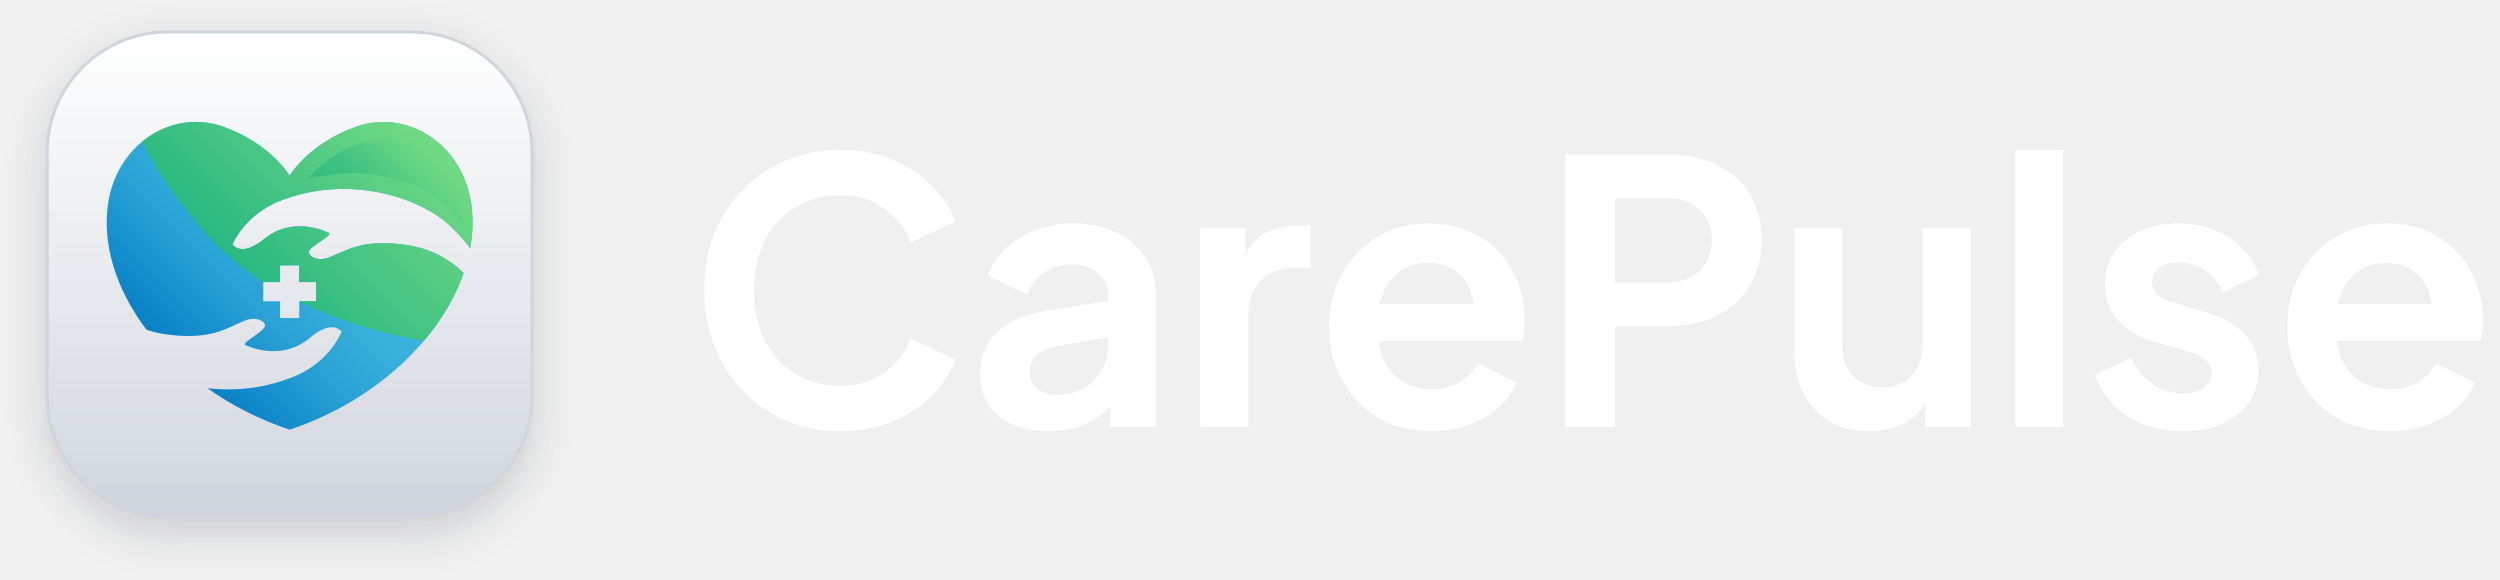
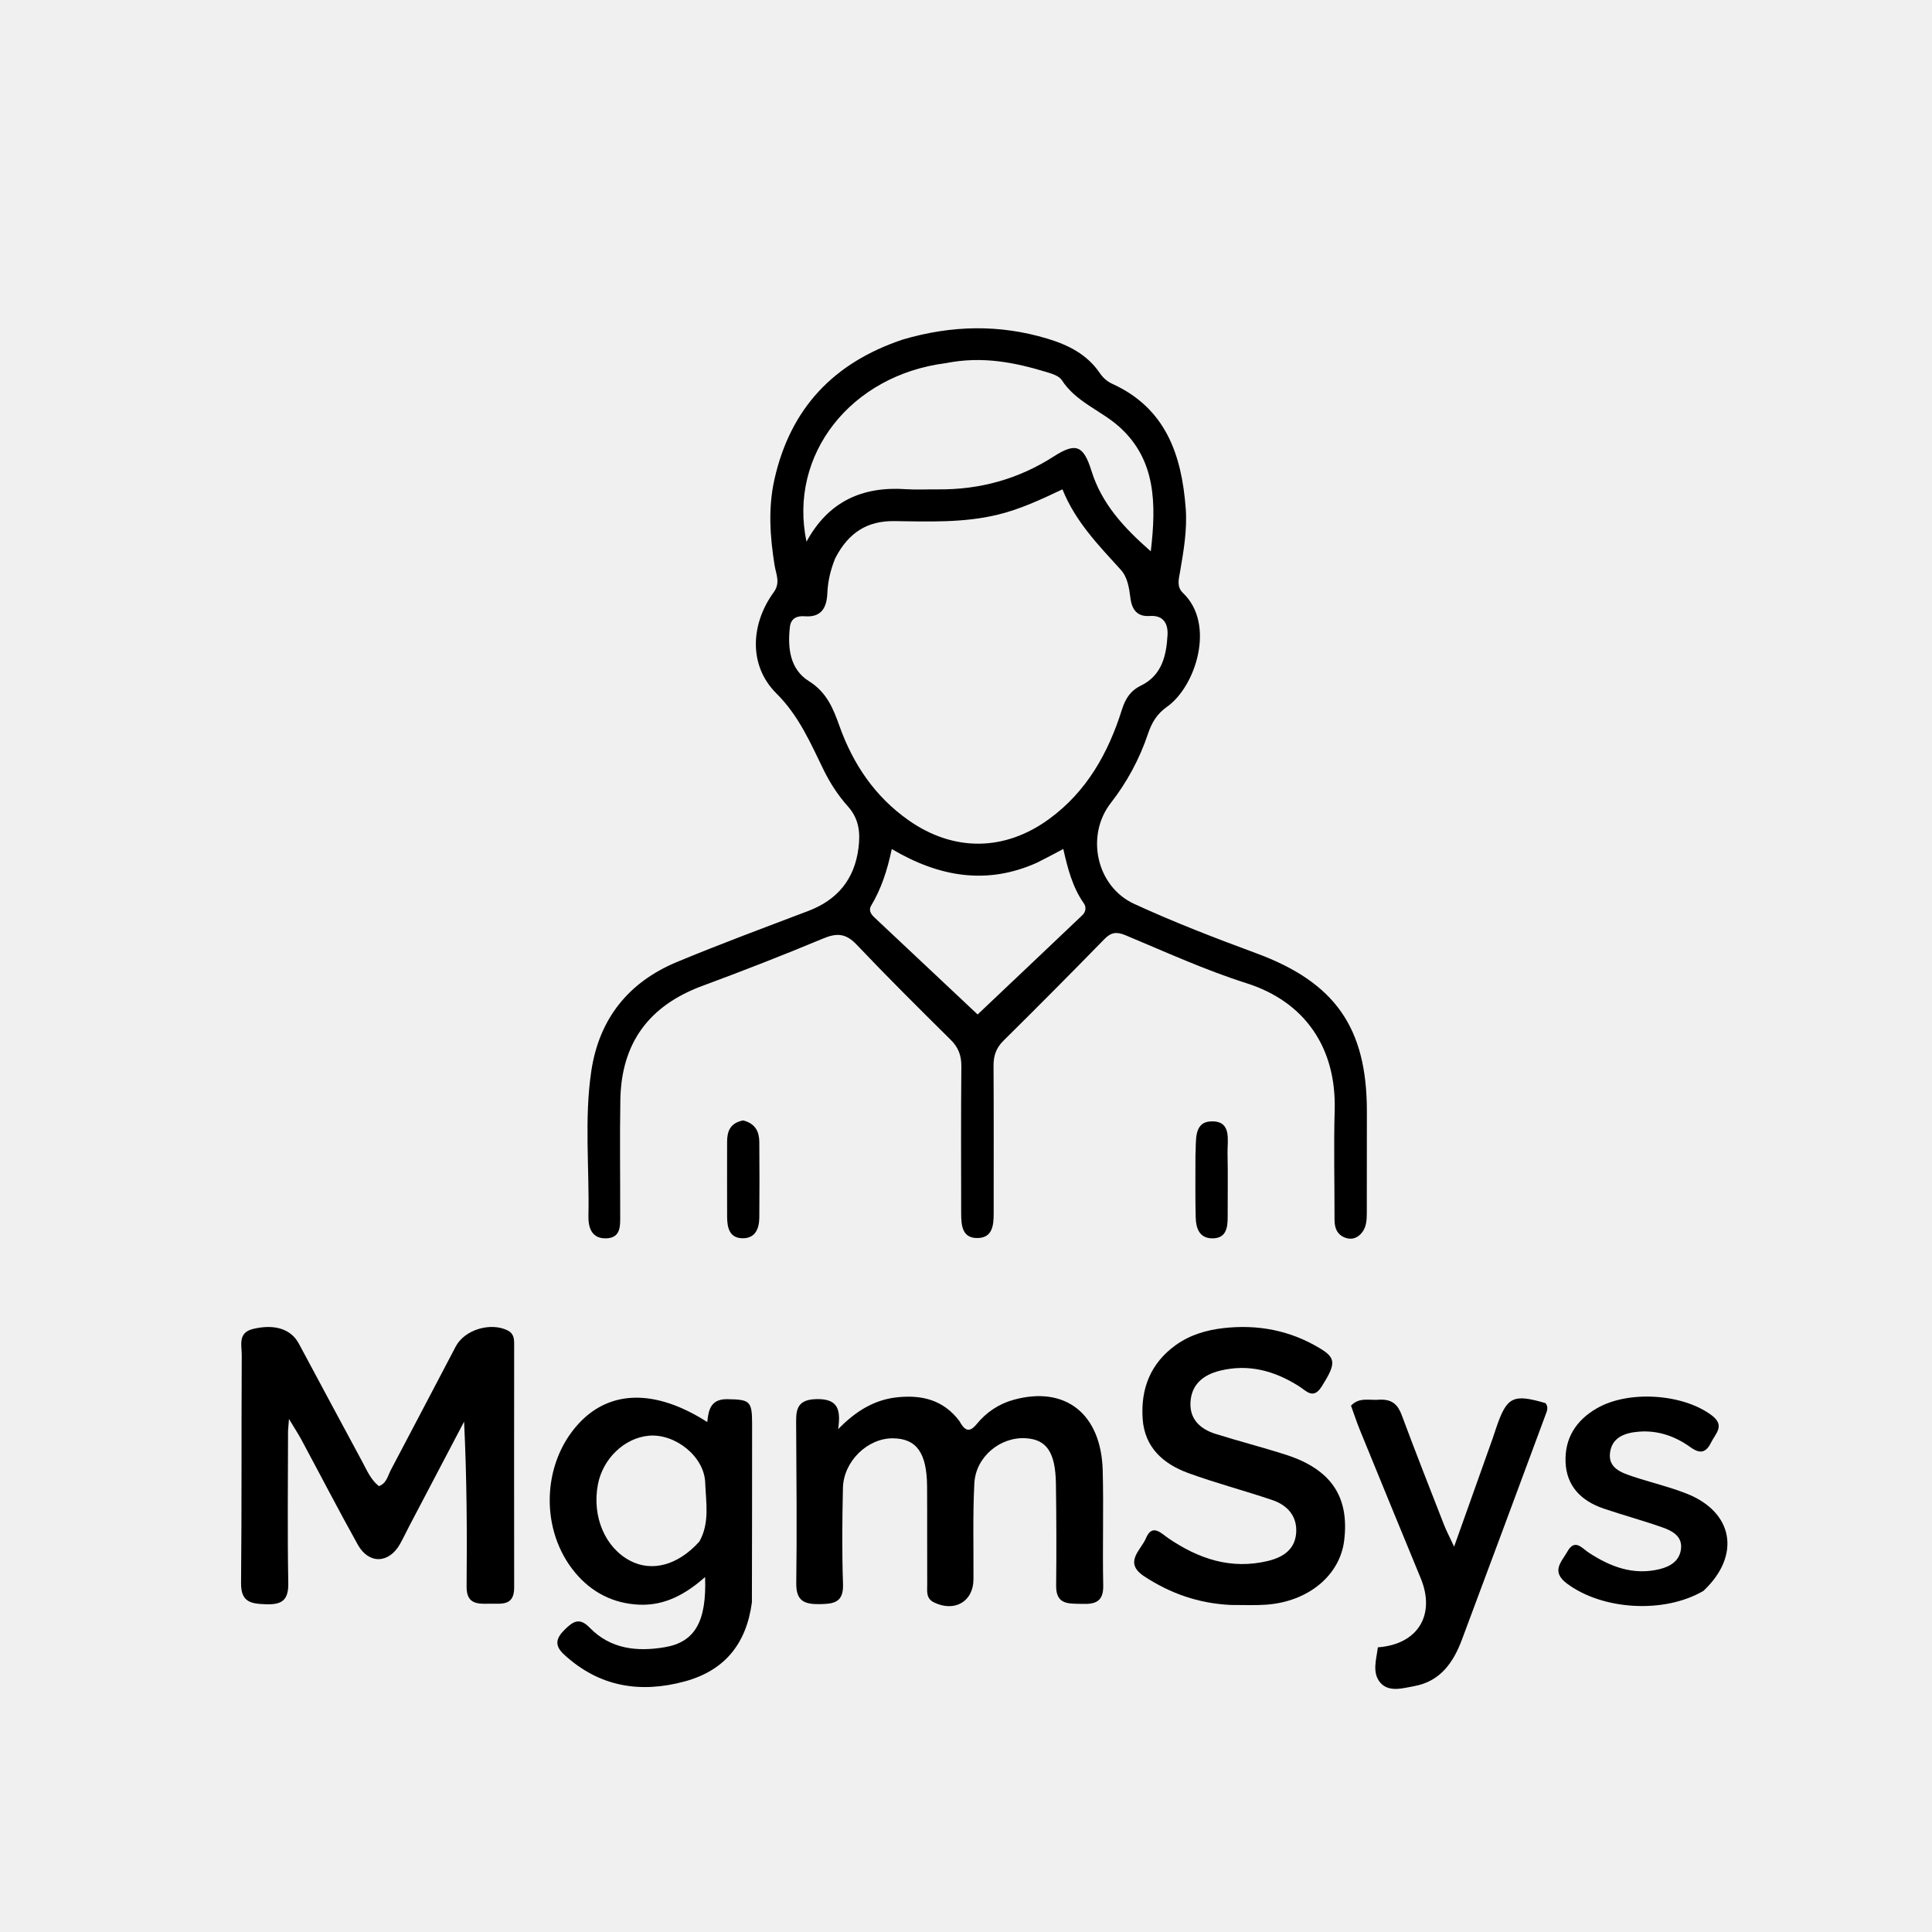
- <svg xmlns="http://www.w3.org/2000/svg" width="164" height="38" viewBox="0 0 164 38" fill="none">
-   <g filter="url(#filter0_dd_4155_249)">
-     <rect x="3.1" y="2.1" width="31.8" height="31.8" rx="7.9" fill="white" />
-     <rect x="3.1" y="2.1" width="31.8" height="31.8" rx="7.9" fill="url(#paint0_linear_4155_249)" />
-     <rect x="3.1" y="2.1" width="31.8" height="31.8" rx="7.9" stroke="#D0D5DD" stroke-width="0.2" />
-     <path d="M18.355 13.183C22.71 11.45 27.474 12.818 29.637 14.913C30.106 15.367 30.504 15.828 30.845 16.285C31.039 15.211 31.055 14.14 30.868 13.105C30.185 9.326 26.619 7.186 23.423 8.291C20.241 9.392 19 11.532 19 11.532C19 11.532 17.759 9.392 14.578 8.291C11.381 7.186 7.816 9.327 7.133 13.105C6.628 15.894 7.584 18.939 9.61 21.63C10.037 21.773 10.485 21.881 10.959 21.943C13.798 22.316 14.818 21.557 16.018 21.049C16.814 20.711 17.413 21.094 17.384 21.363C17.339 21.779 15.769 22.489 16.106 22.639C17.435 23.228 19.072 23.233 20.305 22.18C21.838 20.871 22.411 21.766 22.411 21.766C22.411 21.766 21.65 23.708 19.358 24.672C17.446 25.476 15.442 25.674 13.611 25.468C15.19 26.585 17.003 27.52 19 28.188C24.71 26.278 28.928 22.187 30.415 17.91C29.407 16.916 28.172 16.299 26.699 16.076C23.867 15.647 22.832 16.386 21.623 16.871C20.82 17.193 20.229 16.798 20.263 16.53C20.316 16.115 21.9 15.435 21.566 15.279C20.249 14.663 18.613 14.626 17.358 15.655C15.8 16.933 15.245 16.027 15.245 16.027C15.245 16.027 16.044 14.101 18.355 13.183ZM17.271 18.505H18.371V17.405H19.63V18.505H20.73V19.764H19.63V20.864H18.371V19.764H17.271V18.505Z" fill="url(#paint1_linear_4155_249)" />
-     <path d="M17.271 18.505H18.371V17.405H19.63V18.505H20.73V19.764H19.638C21.26 20.583 24.238 21.803 27.818 22.345C28.996 20.952 29.881 19.443 30.414 17.91C29.407 16.916 28.171 16.3 26.699 16.076C23.867 15.647 22.832 16.386 21.623 16.871C20.82 17.193 20.228 16.798 20.263 16.53C20.316 16.115 21.9 15.435 21.566 15.279C20.249 14.663 18.612 14.626 17.358 15.655C15.8 16.933 15.244 16.027 15.244 16.027C15.244 16.027 16.044 14.101 18.354 13.182C22.71 11.45 27.474 12.818 29.637 14.913C30.106 15.367 30.504 15.827 30.845 16.285C31.039 15.21 31.055 14.14 30.868 13.105C30.184 9.326 26.619 7.185 23.423 8.291C20.241 9.392 19 11.532 19 11.532C19 11.532 17.759 9.392 14.577 8.291C12.752 7.659 10.807 8.088 9.346 9.275C10.032 10.744 10.836 12.117 13.125 14.877C14.987 17.122 17.271 18.505 17.271 18.505Z" fill="url(#paint2_linear_4155_249)" />
-     <path opacity="0.31" d="M27.277 9.649C24.271 8.139 21.169 10.489 20.185 11.73C21.882 11.372 23.367 11.189 25.246 11.584C28.025 12.168 29.065 13.171 30.306 14.654C30.087 11.907 28.352 10.19 27.277 9.649Z" fill="url(#paint3_linear_4155_249)" />
-   </g>
-   <path d="M55.128 28.288C53.848 28.288 52.664 28.056 51.576 27.592C50.504 27.128 49.56 26.48 48.744 25.648C47.944 24.816 47.32 23.84 46.872 22.72C46.424 21.6 46.2 20.376 46.2 19.048C46.2 17.72 46.416 16.496 46.848 15.376C47.296 14.24 47.92 13.264 48.72 12.448C49.536 11.616 50.488 10.976 51.576 10.528C52.664 10.064 53.848 9.832 55.128 9.832C56.408 9.832 57.552 10.048 58.56 10.48C59.584 10.912 60.448 11.488 61.152 12.208C61.856 12.912 62.36 13.688 62.664 14.536L59.736 15.904C59.4 15.008 58.832 14.272 58.032 13.696C57.232 13.104 56.264 12.808 55.128 12.808C54.008 12.808 53.016 13.072 52.152 13.6C51.304 14.128 50.64 14.856 50.16 15.784C49.696 16.712 49.464 17.8 49.464 19.048C49.464 20.296 49.696 21.392 50.16 22.336C50.64 23.264 51.304 23.992 52.152 24.52C53.016 25.048 54.008 25.312 55.128 25.312C56.264 25.312 57.232 25.024 58.032 24.448C58.832 23.856 59.4 23.112 59.736 22.216L62.664 23.584C62.36 24.432 61.856 25.216 61.152 25.936C60.448 26.64 59.584 27.208 58.56 27.64C57.552 28.072 56.408 28.288 55.128 28.288ZM68.776 28.288C67.864 28.288 67.072 28.136 66.4 27.832C65.728 27.528 65.208 27.096 64.84 26.536C64.472 25.96 64.288 25.296 64.288 24.544C64.288 23.824 64.448 23.184 64.768 22.624C65.088 22.048 65.584 21.568 66.256 21.184C66.928 20.8 67.776 20.528 68.8 20.368L73.072 19.672V22.072L69.4 22.696C68.776 22.808 68.312 23.008 68.008 23.296C67.704 23.584 67.552 23.96 67.552 24.424C67.552 24.872 67.72 25.232 68.056 25.504C68.408 25.76 68.84 25.888 69.352 25.888C70.008 25.888 70.584 25.752 71.08 25.48C71.592 25.192 71.984 24.8 72.256 24.304C72.544 23.808 72.688 23.264 72.688 22.672V19.312C72.688 18.752 72.464 18.288 72.016 17.92C71.584 17.536 71.008 17.344 70.288 17.344C69.616 17.344 69.016 17.528 68.488 17.896C67.976 18.248 67.6 18.72 67.36 19.312L64.792 18.064C65.048 17.376 65.448 16.784 65.992 16.288C66.552 15.776 67.208 15.376 67.96 15.088C68.712 14.8 69.528 14.656 70.408 14.656C71.48 14.656 72.424 14.856 73.24 15.256C74.056 15.64 74.688 16.184 75.136 16.888C75.6 17.576 75.832 18.384 75.832 19.312V28H72.856V25.768L73.528 25.72C73.192 26.28 72.792 26.752 72.328 27.136C71.864 27.504 71.336 27.792 70.744 28C70.152 28.192 69.496 28.288 68.776 28.288ZM78.737 28V14.944H81.689V17.848L81.449 17.416C81.753 16.44 82.225 15.76 82.865 15.376C83.521 14.992 84.305 14.8 85.217 14.8H85.985V17.584H84.857C83.961 17.584 83.241 17.864 82.697 18.424C82.153 18.968 81.881 19.736 81.881 20.728V28H78.737ZM93.906 28.288C92.562 28.288 91.386 27.984 90.378 27.376C89.37 26.768 88.586 25.944 88.026 24.904C87.466 23.864 87.186 22.712 87.186 21.448C87.186 20.136 87.466 18.976 88.026 17.968C88.602 16.944 89.378 16.136 90.354 15.544C91.346 14.952 92.45 14.656 93.666 14.656C94.69 14.656 95.586 14.824 96.354 15.16C97.138 15.496 97.802 15.96 98.346 16.552C98.89 17.144 99.306 17.824 99.594 18.592C99.882 19.344 100.026 20.16 100.026 21.04C100.026 21.264 100.01 21.496 99.978 21.736C99.962 21.976 99.922 22.184 99.858 22.36H89.778V19.96H98.082L96.594 21.088C96.738 20.352 96.698 19.696 96.474 19.12C96.266 18.544 95.914 18.088 95.418 17.752C94.938 17.416 94.354 17.248 93.666 17.248C93.01 17.248 92.426 17.416 91.914 17.752C91.402 18.072 91.01 18.552 90.738 19.192C90.482 19.816 90.386 20.576 90.45 21.472C90.386 22.272 90.49 22.984 90.762 23.608C91.05 24.216 91.466 24.688 92.01 25.024C92.57 25.36 93.21 25.528 93.93 25.528C94.65 25.528 95.258 25.376 95.754 25.072C96.266 24.768 96.666 24.36 96.954 23.848L99.498 25.096C99.242 25.72 98.842 26.272 98.298 26.752C97.754 27.232 97.106 27.608 96.354 27.88C95.618 28.152 94.802 28.288 93.906 28.288ZM102.673 28V10.12H109.345C110.561 10.12 111.633 10.344 112.561 10.792C113.505 11.224 114.241 11.864 114.769 12.712C115.297 13.544 115.561 14.56 115.561 15.76C115.561 16.944 115.289 17.96 114.745 18.808C114.217 19.64 113.489 20.28 112.561 20.728C111.633 21.176 110.561 21.4 109.345 21.4H105.937V28H102.673ZM105.937 18.52H109.393C109.985 18.52 110.497 18.408 110.929 18.184C111.361 17.944 111.697 17.616 111.937 17.2C112.177 16.784 112.297 16.304 112.297 15.76C112.297 15.2 112.177 14.72 111.937 14.32C111.697 13.904 111.361 13.584 110.929 13.36C110.497 13.12 109.985 13 109.393 13H105.937V18.52ZM122.628 28.288C121.62 28.288 120.74 28.064 119.988 27.616C119.252 27.168 118.684 26.544 118.284 25.744C117.9 24.944 117.708 24.008 117.708 22.936V14.944H120.852V22.672C120.852 23.216 120.956 23.696 121.164 24.112C121.388 24.512 121.7 24.832 122.1 25.072C122.516 25.296 122.98 25.408 123.492 25.408C124.004 25.408 124.46 25.296 124.86 25.072C125.26 24.832 125.572 24.504 125.796 24.088C126.02 23.672 126.132 23.176 126.132 22.6V14.944H129.276V28H126.3V25.432L126.564 25.888C126.26 26.688 125.756 27.288 125.052 27.688C124.364 28.088 123.556 28.288 122.628 28.288ZM132.198 28V9.832H135.342V28H132.198ZM143.213 28.288C141.821 28.288 140.605 27.96 139.565 27.304C138.541 26.632 137.837 25.728 137.453 24.592L139.805 23.464C140.141 24.2 140.605 24.776 141.197 25.192C141.805 25.608 142.477 25.816 143.213 25.816C143.789 25.816 144.245 25.688 144.581 25.432C144.917 25.176 145.085 24.84 145.085 24.424C145.085 24.168 145.013 23.96 144.869 23.8C144.741 23.624 144.557 23.48 144.317 23.368C144.093 23.24 143.845 23.136 143.573 23.056L141.437 22.456C140.333 22.136 139.493 21.648 138.917 20.992C138.357 20.336 138.077 19.56 138.077 18.664C138.077 17.864 138.277 17.168 138.677 16.576C139.093 15.968 139.661 15.496 140.381 15.16C141.117 14.824 141.957 14.656 142.901 14.656C144.133 14.656 145.221 14.952 146.165 15.544C147.109 16.136 147.781 16.968 148.181 18.04L145.781 19.168C145.557 18.576 145.181 18.104 144.653 17.752C144.125 17.4 143.533 17.224 142.877 17.224C142.349 17.224 141.933 17.344 141.629 17.584C141.325 17.824 141.173 18.136 141.173 18.52C141.173 18.76 141.237 18.968 141.365 19.144C141.493 19.32 141.669 19.464 141.893 19.576C142.133 19.688 142.405 19.792 142.709 19.888L144.797 20.512C145.869 20.832 146.693 21.312 147.269 21.952C147.861 22.592 148.157 23.376 148.157 24.304C148.157 25.088 147.949 25.784 147.533 26.392C147.117 26.984 146.541 27.448 145.805 27.784C145.069 28.12 144.205 28.288 143.213 28.288ZM156.765 28.288C155.421 28.288 154.245 27.984 153.237 27.376C152.229 26.768 151.445 25.944 150.885 24.904C150.325 23.864 150.045 22.712 150.045 21.448C150.045 20.136 150.325 18.976 150.885 17.968C151.461 16.944 152.237 16.136 153.213 15.544C154.205 14.952 155.309 14.656 156.525 14.656C157.549 14.656 158.445 14.824 159.213 15.16C159.997 15.496 160.661 15.96 161.205 16.552C161.749 17.144 162.165 17.824 162.453 18.592C162.741 19.344 162.885 20.16 162.885 21.04C162.885 21.264 162.869 21.496 162.837 21.736C162.821 21.976 162.781 22.184 162.717 22.36H152.637V19.96H160.941L159.453 21.088C159.597 20.352 159.557 19.696 159.333 19.12C159.125 18.544 158.773 18.088 158.277 17.752C157.797 17.416 157.213 17.248 156.525 17.248C155.869 17.248 155.285 17.416 154.773 17.752C154.261 18.072 153.869 18.552 153.597 19.192C153.341 19.816 153.245 20.576 153.309 21.472C153.245 22.272 153.349 22.984 153.621 23.608C153.909 24.216 154.325 24.688 154.869 25.024C155.429 25.36 156.069 25.528 156.789 25.528C157.509 25.528 158.117 25.376 158.613 25.072C159.125 24.768 159.525 24.36 159.813 23.848L162.357 25.096C162.101 25.72 161.701 26.272 161.157 26.752C160.613 27.232 159.965 27.608 159.213 27.88C158.477 28.152 157.661 28.288 156.765 28.288Z" fill="white" />
-   <defs>
-     <filter id="filter0_dd_4155_249" x="0" y="0" width="38" height="38" filterUnits="userSpaceOnUse" color-interpolation-filters="sRGB">
-       <feFlood flood-opacity="0" result="BackgroundImageFix" />
-       <feColorMatrix in="SourceAlpha" type="matrix" values="0 0 0 0 0 0 0 0 0 0 0 0 0 0 0 0 0 0 127 0" result="hardAlpha" />
-       <feOffset dy="1" />
-       <feGaussianBlur stdDeviation="1" />
-       <feColorMatrix type="matrix" values="0 0 0 0 0.063 0 0 0 0 0.094 0 0 0 0 0.157 0 0 0 0.06 0" />
-       <feBlend mode="normal" in2="BackgroundImageFix" result="effect1_dropShadow_4155_249" />
-       <feColorMatrix in="SourceAlpha" type="matrix" values="0 0 0 0 0 0 0 0 0 0 0 0 0 0 0 0 0 0 127 0" result="hardAlpha" />
-       <feOffset dy="1" />
-       <feGaussianBlur stdDeviation="1.5" />
-       <feColorMatrix type="matrix" values="0 0 0 0 0.063 0 0 0 0 0.094 0 0 0 0 0.157 0 0 0 0.1 0" />
-       <feBlend mode="normal" in2="effect1_dropShadow_4155_249" result="effect2_dropShadow_4155_249" />
-       <feBlend mode="normal" in="SourceGraphic" in2="effect2_dropShadow_4155_249" result="shape" />
-     </filter>
-     <linearGradient id="paint0_linear_4155_249" x1="19" y1="2" x2="19" y2="34" gradientUnits="userSpaceOnUse">
-       <stop stop-color="white" />
-       <stop offset="1" stop-color="#D0D5DD" />
-     </linearGradient>
-     <linearGradient id="paint1_linear_4155_249" x1="10.199" y1="24.214" x2="27.835" y2="6.578" gradientUnits="userSpaceOnUse">
-       <stop stop-color="#0076C1" />
-       <stop offset="0.074" stop-color="#0B82C6" />
-       <stop offset="0.277" stop-color="#269ED3" />
-       <stop offset="0.455" stop-color="#36AFDA" />
-       <stop offset="0.587" stop-color="#3CB5DD" />
-     </linearGradient>
-     <linearGradient id="paint2_linear_4155_249" x1="10.139" y1="24.254" x2="27.827" y2="6.565" gradientUnits="userSpaceOnUse">
-       <stop stop-color="#00A482" />
-       <stop offset="1" stop-color="#79DD83" />
-     </linearGradient>
-     <linearGradient id="paint3_linear_4155_249" x1="24.861" y1="13.507" x2="28.529" y2="10.113" gradientUnits="userSpaceOnUse">
-       <stop stop-color="#00A482" />
-       <stop offset="1" stop-color="#79DD83" />
-     </linearGradient>
-   </defs>
+ <svg xmlns="http://www.w3.org/2000/svg" version="1.1" id="Layer_1" x="0px" y="0px" width="100%" viewBox="0 0 512 512" enable-background="new 0 0 512 512" xml:space="preserve">
+   <path fill="#000000" opacity="1" stroke="none" d=" M239.258,89.977   C252.256,86.157 264.881,85.938 277.517,89.73   C283.056,91.392 288.059,93.881 291.44,98.84   C292.302,100.106 293.376,101.085 294.794,101.731   C308.947,108.181 313.149,120.545 314.224,134.685   C314.656,140.365 313.681,145.967 312.722,151.543   C312.381,153.527 311.772,155.5 313.512,157.154   C322.209,165.423 316.872,181.961 309.259,187.314   C306.611,189.175 305.226,191.499 304.242,194.427   C302,201.103 298.713,207.226 294.363,212.817   C287.661,221.431 290.522,234.91 300.556,239.533   C311.126,244.402 322.03,248.598 332.954,252.636   C353.709,260.309 362.229,272.236 362.236,294.429   C362.239,303.426 362.227,312.422 362.216,321.418   C362.213,323.438 362.116,325.458 360.606,327.027   C359.465,328.213 358.014,328.579 356.483,328.002   C354.307,327.182 353.659,325.396 353.662,323.208   C353.677,313.546 353.43,303.877 353.703,294.222   C354.172,277.655 345.804,265.474 330.337,260.561   C319.42,257.093 308.915,252.298 298.321,247.867   C295.924,246.865 294.48,247.024 292.667,248.883   C283.827,257.946 274.897,266.922 265.899,275.828   C263.951,277.756 263.279,279.833 263.297,282.503   C263.383,295.497 263.323,308.491 263.334,321.486   C263.337,324.657 263.072,328.029 259.058,328.091   C254.948,328.155 254.728,324.668 254.721,321.569   C254.693,308.575 254.653,295.58 254.769,282.586   C254.795,279.709 253.974,277.559 251.906,275.517   C243.494,267.205 235.11,258.856 226.962,250.286   C224.177,247.357 221.773,247.198 218.185,248.696   C207.59,253.12 196.883,257.291 186.114,261.277   C172.021,266.493 164.664,276.368 164.399,291.457   C164.221,301.616 164.38,311.781 164.358,321.943   C164.352,324.791 164.635,328.129 160.513,328.178   C156.777,328.223 155.876,325.271 155.941,322.258   C156.216,309.451 154.801,296.584 156.701,283.844   C158.755,270.063 166.502,260.315 179.312,254.976   C190.832,250.175 202.551,245.848 214.219,241.406   C221.948,238.463 226.433,233.021 227.497,224.814   C228.024,220.748 227.705,217.046 224.677,213.67   C222.149,210.853 219.997,207.55 218.326,204.145   C214.783,196.922 211.782,189.765 205.721,183.729   C198.349,176.386 198.887,165.394 205.07,156.911   C206.88,154.428 205.632,152.089 205.265,149.771   C204.058,142.161 203.53,134.596 205.245,126.989   C209.459,108.303 220.81,96.148 239.258,89.977  M221.337,147.963   C220.133,150.913 219.395,153.954 219.258,157.161   C219.098,160.937 217.773,163.677 213.26,163.319   C211.202,163.155 209.597,163.841 209.329,166.167   C208.684,171.758 209.376,177.396 214.334,180.485   C219.099,183.455 220.795,187.723 222.476,192.431   C226.095,202.568 231.908,211.156 240.817,217.403   C252.765,225.781 266.268,225.624 278.013,217.055   C288.014,209.758 293.708,199.548 297.33,188.035   C298.24,185.142 299.571,183.051 302.376,181.685   C307.924,178.982 309.119,173.69 309.409,168.248   C309.559,165.42 308.427,162.985 304.709,163.243   C301.405,163.472 299.978,161.629 299.57,158.464   C299.231,155.838 298.843,153.001 297.016,150.989   C291.111,144.489 284.966,138.201 281.564,129.679   C275.603,132.515 270.196,135.008 264.329,136.417   C255.291,138.587 246.14,138.221 236.996,138.098   C229.924,138.004 224.88,141.064 221.337,147.963  M250.602,96.245   C225.502,99.445 208.883,120.454 213.73,143.55   C219.549,132.844 228.57,128.851 240.063,129.638   C242.88,129.831 245.72,129.66 248.55,129.689   C259.654,129.799 269.903,126.969 279.279,120.952   C285.077,117.232 287.131,117.989 289.246,124.773   C291.951,133.451 297.72,139.757 304.971,146.112   C306.461,133.412 306.327,121.796 296.596,113.087   C291.764,108.763 285.148,106.565 281.381,100.728   C280.678,99.638 278.887,99.067 277.482,98.641   C268.99,96.068 260.4,94.287 250.602,96.245  M274.836,228.612   C261.64,234.543 249.003,232.5 236.329,225.003   C235.116,230.788 233.492,235.613 230.852,240.03   C230.122,241.251 230.854,242.306 231.724,243.126   C241.009,251.88 250.316,260.611 259.079,268.844   C267.827,260.561 277.331,251.581 286.8,242.565   C287.711,241.697 287.976,240.46 287.209,239.369   C284.233,235.134 282.961,230.186 281.781,224.989   C279.301,226.309 277.414,227.314 274.836,228.612  z" />
+   <path fill="#000000" opacity="1" stroke="none" d=" M76.333,379.188   C76.321,392.868 76.153,406.191 76.397,419.506   C76.48,424.038 74.746,425.281 70.534,425.148   C66.58,425.022 63.833,424.65 63.883,419.542   C64.082,399.398 63.952,379.251 64.066,359.105   C64.081,356.527 62.955,353.172 67.067,352.183   C72.732,350.82 77.1,352.172 79.192,356.067   C84.784,366.477 90.343,376.905 95.966,387.299   C97.215,389.608 98.229,392.115 100.412,393.843   C102.474,393.083 102.771,391.082 103.584,389.548   C109.351,378.666 115.028,367.736 120.77,356.841   C123.113,352.397 129.902,350.361 134.451,352.534   C136.182,353.361 136.257,354.776 136.258,356.273   C136.261,377.75 136.205,399.228 136.259,420.706   C136.272,425.834 132.648,424.902 129.618,424.997   C126.472,425.096 123.61,425.05 123.654,420.478   C123.794,405.999 123.706,391.519 122.99,376.748   C118.178,385.913 113.364,395.076 108.556,404.243   C107.706,405.865 106.928,407.526 106.04,409.126   C103.124,414.379 97.748,414.604 94.826,409.365   C89.721,400.209 84.907,390.891 79.94,381.658   C79.038,379.982 77.989,378.384 76.58,376.038   C76.446,377.579 76.392,378.203 76.333,379.188  z" />
+   <path fill="#000000" opacity="1" stroke="none" d=" M254.229,376.564   C255.604,379.066 256.829,379.846 258.797,377.435   C261.378,374.27 264.701,372.033 268.671,370.945   C282.332,367.203 291.833,374.655 292.231,389.708   C292.499,399.863 292.151,410.034 292.367,420.192   C292.458,424.516 290.183,425.163 286.733,425.048   C283.344,424.936 279.83,425.408 279.888,420.23   C279.989,411.235 279.959,402.237 279.83,393.243   C279.71,384.848 277.361,381.459 271.784,381.144   C265.046,380.762 258.576,386.079 258.212,393.09   C257.772,401.563 258.032,410.073 257.978,418.567   C257.941,424.446 252.95,427.313 247.523,424.658   C245.337,423.589 245.732,421.652 245.722,419.899   C245.673,411.237 245.747,402.573 245.687,393.911   C245.625,384.975 242.857,381.185 236.549,381.17   C229.873,381.154 223.54,387.295 223.387,394.32   C223.203,402.812 223.109,411.319 223.408,419.805   C223.582,424.737 220.904,425.059 217.16,425.111   C213.193,425.167 210.953,424.288 211.019,419.591   C211.211,405.767 211.067,391.937 210.993,378.11   C210.972,374.286 210.636,370.9 216.355,370.779   C221.938,370.661 222.908,373.351 222.114,378.752   C226.892,373.822 231.922,370.853 238.006,370.271   C244.263,369.672 249.954,370.924 254.229,376.564  z" />
+   <path fill="#000000" opacity="1" stroke="none" d=" M199.262,424.632   C197.789,435.783 191.89,442.754 181.501,445.582   C169.654,448.807 158.788,447.051 149.472,438.46   C146.85,436.043 147.34,434.138 149.702,431.818   C151.928,429.633 153.61,428.606 156.268,431.348   C161.787,437.043 168.877,437.776 176.201,436.523   C184.193,435.155 187.278,429.687 186.859,417.932   C181.709,422.481 176.156,425.561 169.375,425.255   C162.528,424.946 156.832,422.033 152.46,416.817   C143.08,405.626 143.506,388.019 153.282,377.346   C161.562,368.308 173.661,368.038 187.437,376.857   C187.752,373.486 188.443,370.723 192.787,370.798   C198.649,370.899 199.312,371.228 199.315,377.235   C199.322,392.882 199.295,408.528 199.262,424.632  M185.331,408.538   C188.151,403.562 187.073,398.117 186.884,392.895   C186.633,385.954 178.879,379.835 171.909,380.483   C165.45,381.083 159.741,386.57 158.446,393.423   C156.847,401.885 160.344,410.136 167.007,413.622   C172.719,416.611 179.603,414.888 185.331,408.538  z" />
+   <path fill="#000000" opacity="1" stroke="none" d=" M326.154,425.332   C317.501,424.907 310.108,422.238 303.268,417.771   C297.625,414.086 302.361,410.823 303.693,407.643   C305.364,403.655 307.716,406.351 309.618,407.645   C317.635,413.099 326.192,416.016 335.983,413.676   C340.05,412.704 343.218,410.613 343.503,406.166   C343.782,401.804 341.181,398.889 337.22,397.545   C329.827,395.037 322.249,393.056 314.92,390.382   C308.296,387.965 303.322,383.594 302.813,375.979   C302.281,368.001 304.896,361.263 311.613,356.446   C315.383,353.742 319.727,352.479 324.188,351.968   C333.37,350.916 342.095,352.582 350.054,357.479   C354.088,359.96 353.978,361.553 350.274,367.419   C348.018,370.992 346.251,368.639 344.215,367.351   C337.788,363.286 330.922,361.373 323.317,363.245   C318.838,364.348 315.705,366.913 315.483,371.71   C315.278,376.166 318.149,378.746 322.125,379.993   C328.308,381.932 334.594,383.542 340.763,385.52   C352.752,389.364 357.64,396.662 356.221,408.252   C355.091,417.482 346.741,424.433 335.615,425.253   C332.633,425.473 329.625,425.32 326.154,425.332  z" />
+   <path fill="#000000" opacity="1" stroke="none" d=" M365.732,370.924   C369.141,370.814 370.522,372.45 371.517,375.128   C375.108,384.799 378.895,394.397 382.646,404.008   C383.288,405.652 384.121,407.223 385.355,409.882   C388.984,399.695 392.256,390.516 395.522,381.335   C395.912,380.237 396.26,379.124 396.639,378.023   C399.357,370.146 401.056,369.336 409.573,371.847   C410.482,372.957 409.917,374.055 409.517,375.131   C402.161,394.943 394.834,414.765 387.413,434.551   C385.16,440.56 381.711,445.573 374.818,446.836   C371.744,447.399 368.064,448.536 365.806,445.932   C363.533,443.311 364.764,439.704 365.149,436.559   C375.827,435.77 380.486,427.902 376.499,418.24   C371.104,405.163 365.738,392.075 360.39,378.98   C359.517,376.842 358.802,374.64 358.032,372.516   C360.283,370.155 362.93,371.199 365.732,370.924  z" />
+   <path fill="#000000" opacity="1" stroke="none" d=" M451.45,421.586   C440.873,427.784 424.486,426.609 415.216,419.624   C410.946,416.407 413.833,413.91 415.376,411.177   C417.357,407.667 419.198,410.26 421.002,411.443   C426.742,415.205 432.802,417.544 439.813,415.84   C442.789,415.116 445.194,413.539 445.498,410.339   C445.808,407.074 443.124,405.685 440.614,404.796   C435.45,402.967 430.144,401.542 424.956,399.775   C419.108,397.783 415.144,393.9 414.89,387.486   C414.638,381.13 417.684,376.369 423.228,373.188   C431.641,368.361 446.019,369.359 453.629,375.084   C457.26,377.816 454.618,379.898 453.446,382.292   C452.093,385.058 450.498,385.336 447.968,383.514   C443.962,380.628 439.413,379.02 434.389,379.401   C430.693,379.682 427.152,380.851 426.664,385.071   C426.203,389.06 429.652,390.257 432.684,391.272   C437.411,392.855 442.303,393.993 446.934,395.81   C459.369,400.689 461.457,412.163 451.45,421.586  z" />
+   <path fill="#000000" opacity="1" stroke="none" d=" M196.952,296.922   C200.236,297.768 201.203,299.947 201.223,302.652   C201.274,309.309 201.289,315.967 201.226,322.624   C201.199,325.537 200.219,328.17 196.827,328.152   C193.319,328.134 192.706,325.36 192.696,322.49   C192.674,315.832 192.681,309.175 192.692,302.517   C192.696,299.785 193.521,297.588 196.952,296.922  z" />
+   <path fill="#000000" opacity="1" stroke="none" d=" M316.807,306.202   C317.055,302.19 316.219,297.212 321.193,297.173   C326.497,297.131 325.231,302.228 325.31,305.677   C325.44,311.319 325.327,316.967 325.345,322.613   C325.355,325.51 324.857,328.207 321.252,328.176   C317.79,328.146 316.948,325.419 316.872,322.614   C316.729,317.304 316.816,311.988 316.807,306.202  z" />
</svg>
